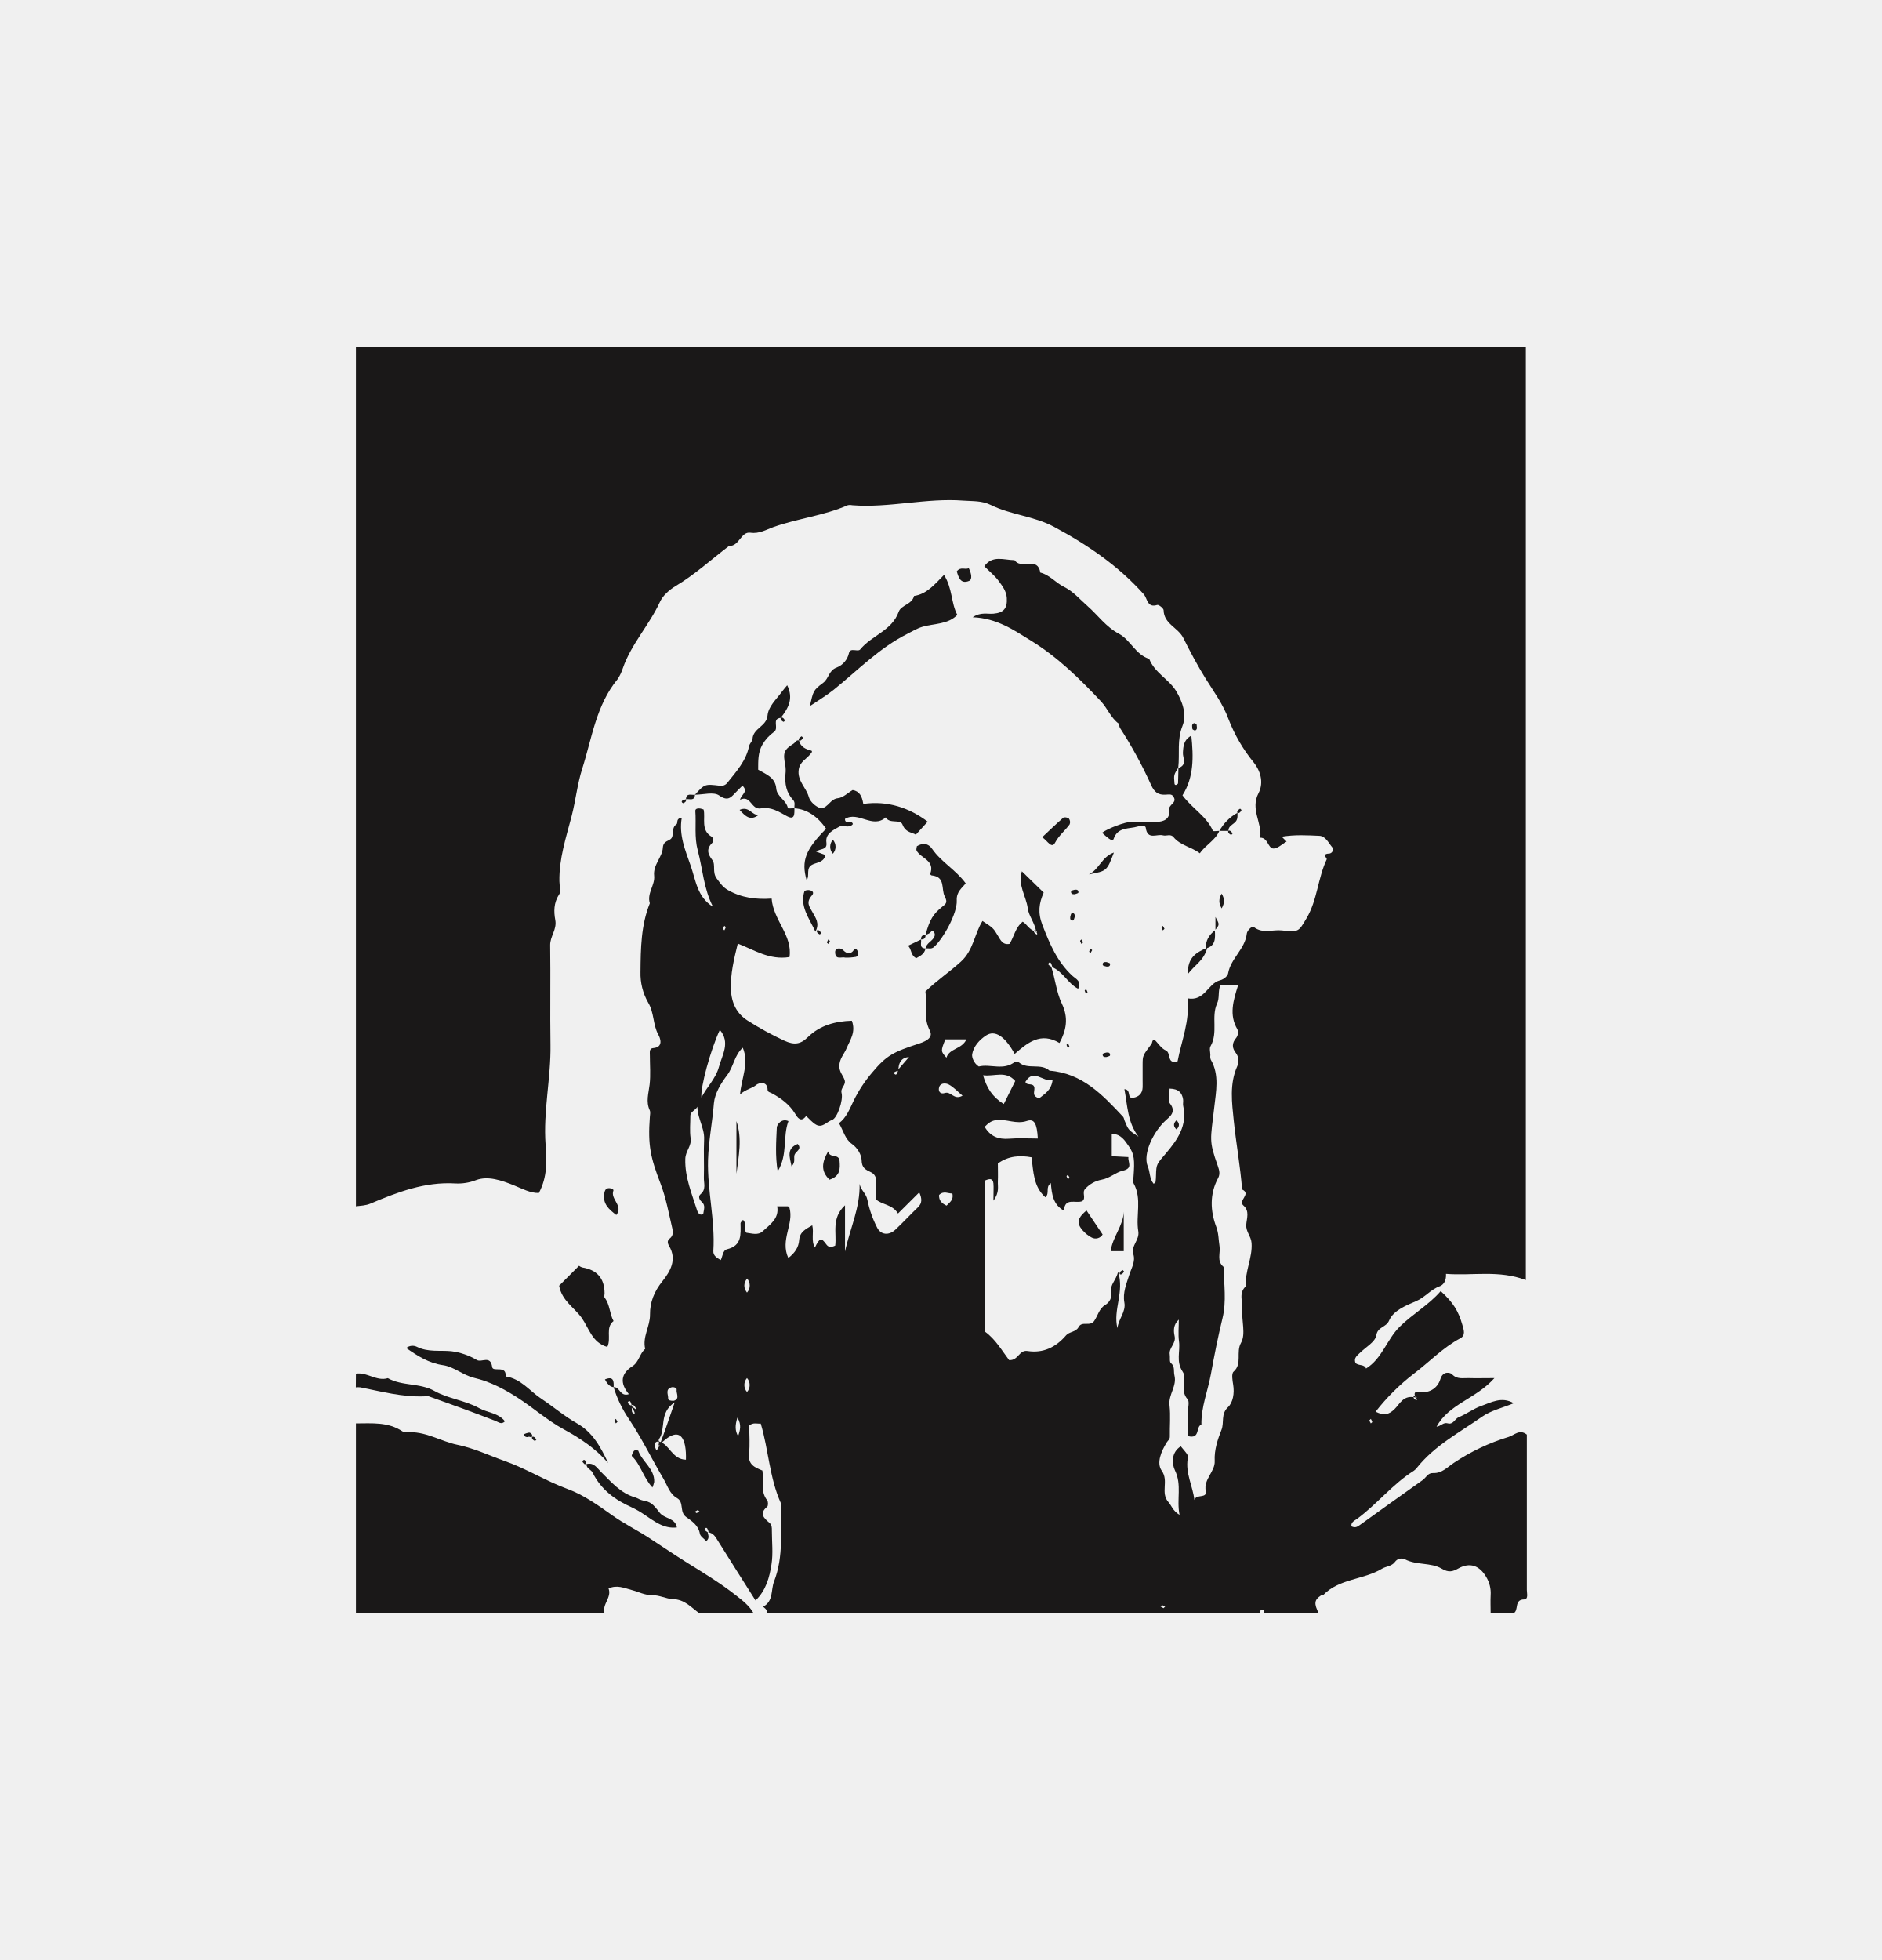
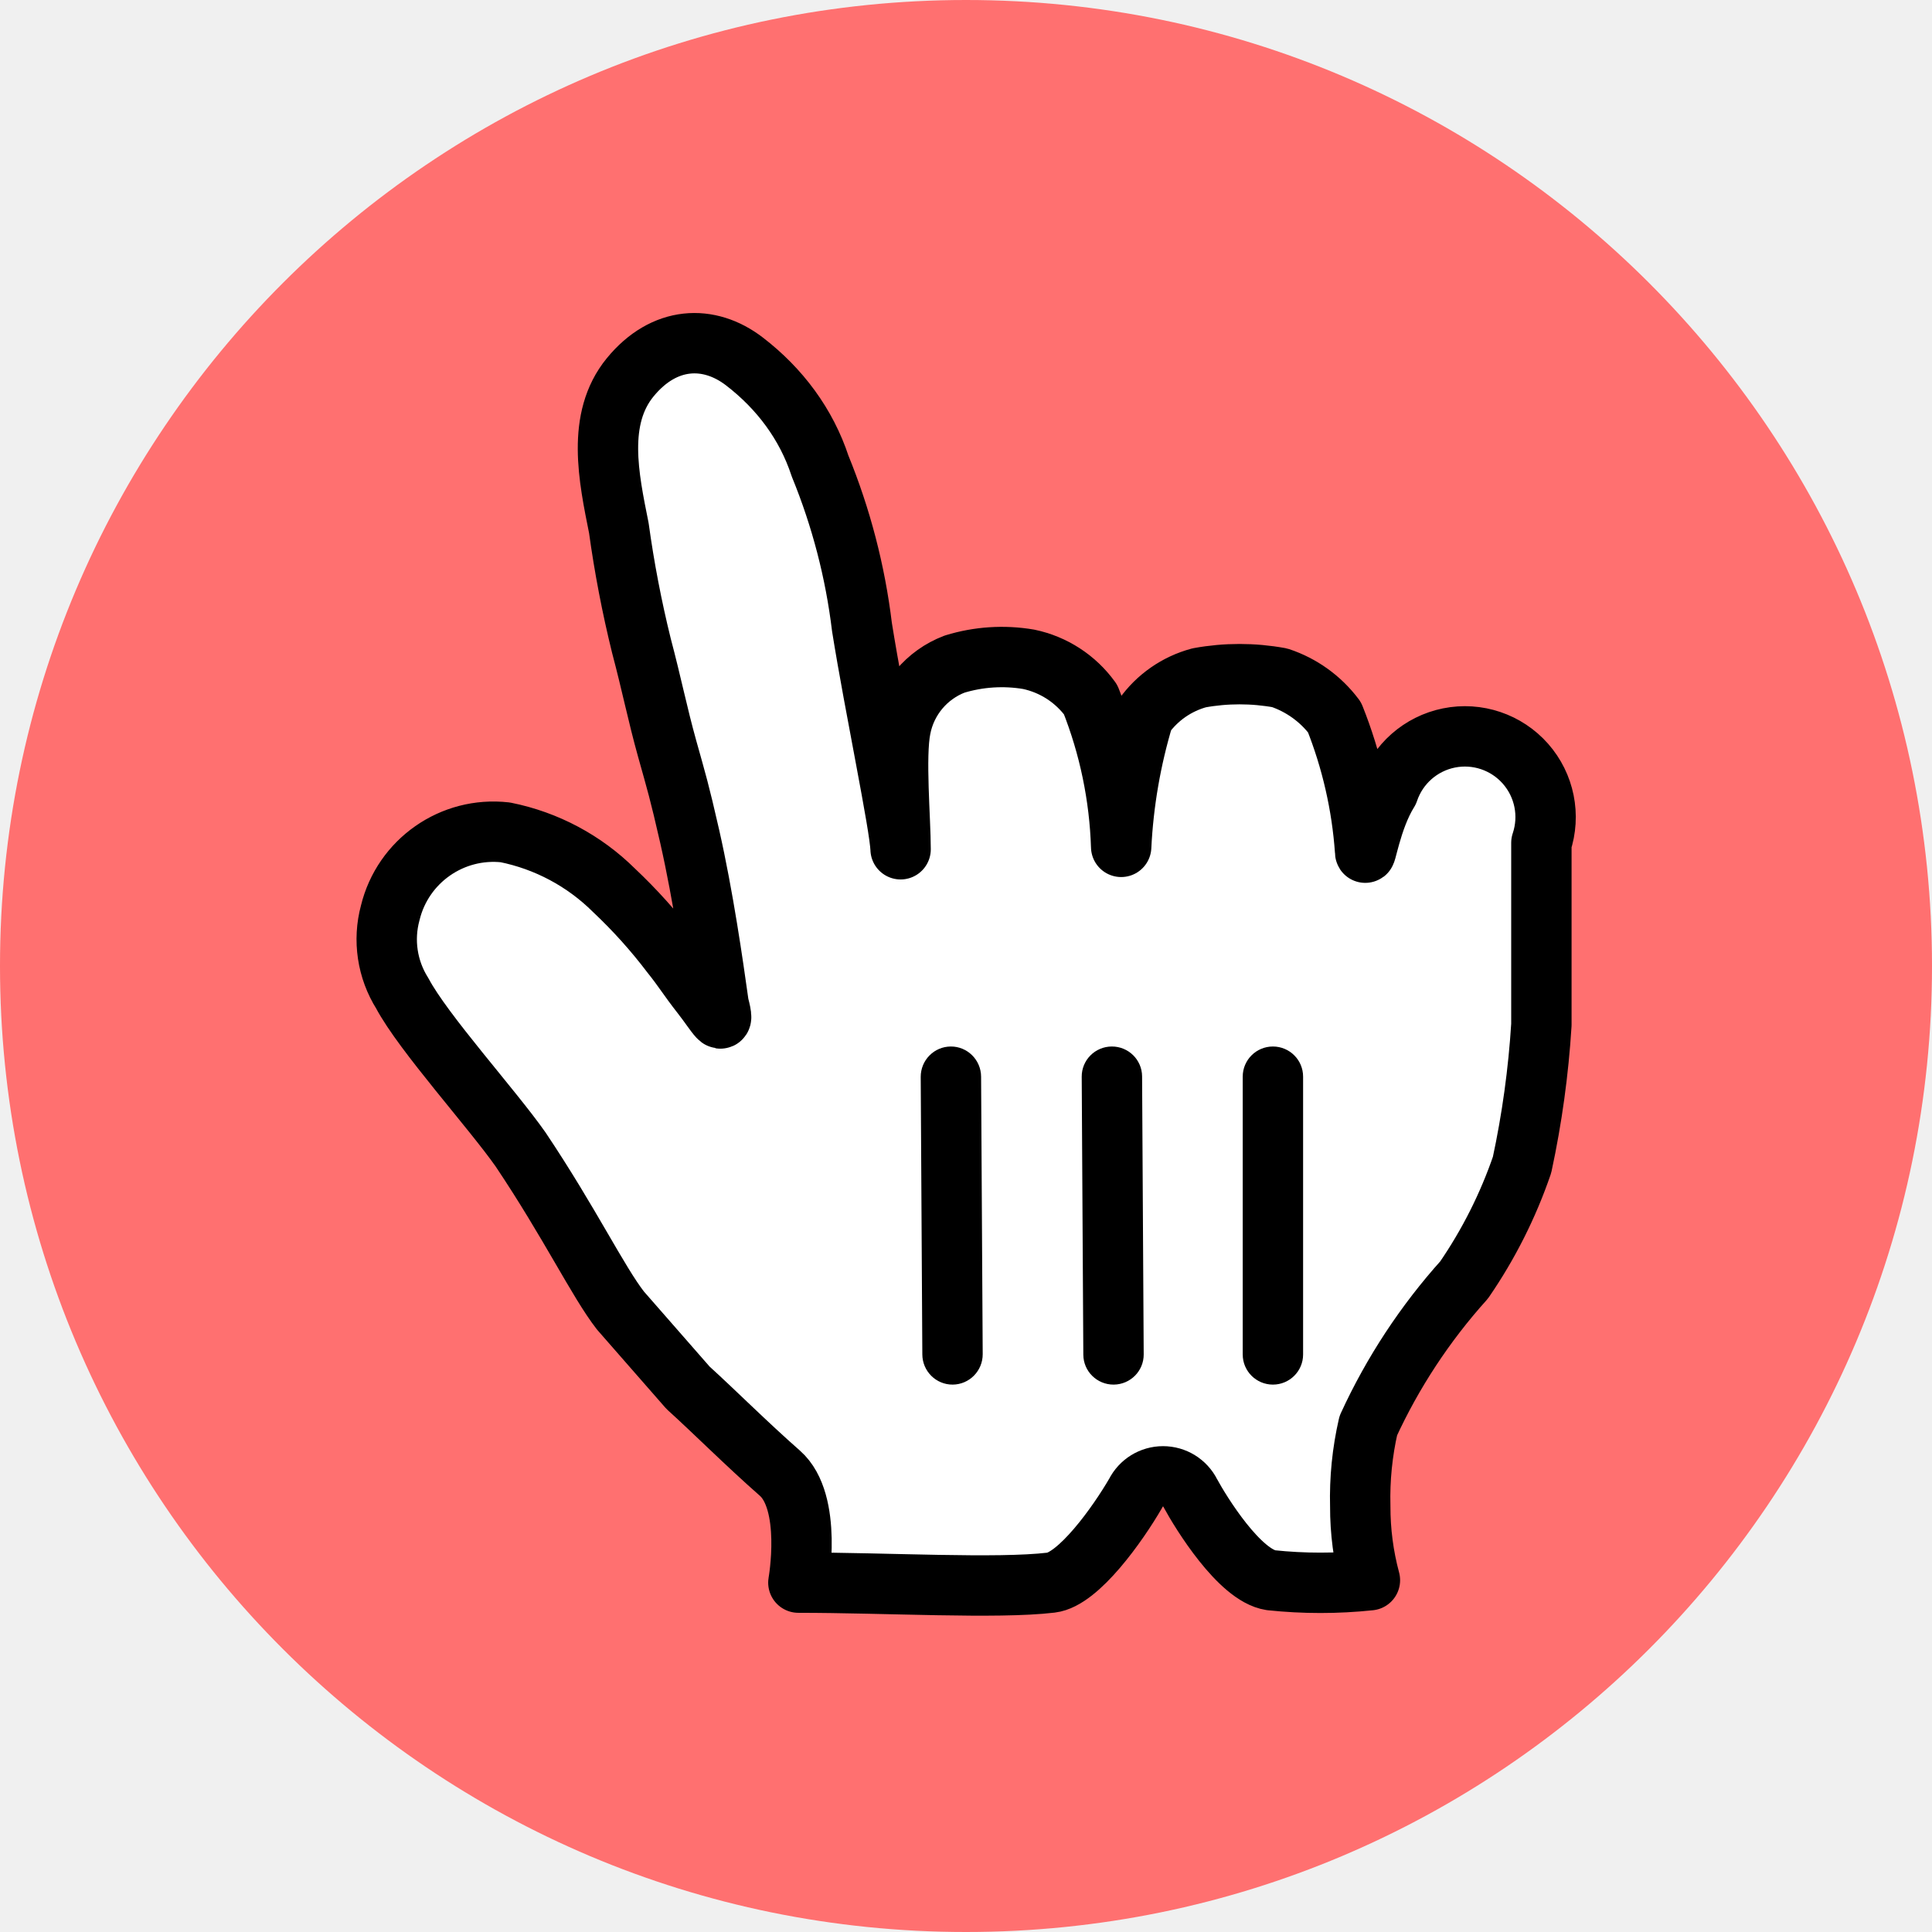
- <svg xmlns="http://www.w3.org/2000/svg" data-name="Layer 1" viewBox="0 0 1062 1106">
-   <g fill="#1a1818" class="nc-icon-wrapper">
-     <path d="M200.89 680.7v-484.93h660.29v526.55c-15.21-5.8-30.15-2.34-45.06-3.5 0.27 3.89-1.48 6.27-3.57 7-5.08 1.83-8.31 6.25-13.14 8.33-6 2.57-13 5.36-15.4 11-1.68 4-6.46 3.4-7.24 8.39-0.58 3.74-6.08 6.7-9.38 10-1.45 1.46-3.39 2.71-2.39 5.46 1.46 1.86 5 0.57 6 3.23 9.07-5.57 11.71-16.39 19-23.59s16.45-12.29 23.14-20.09c7.23 6.61 10 11.4 12.16 18.87 0.87 3 2 6.09-1.08 7.74-9.84 5.25-17.43 13.33-26.18 19.94a120.52 120.52 0 0 0-21.64 21.5c4.69 2.36 7.45 1.67 10.61-1.38s5-8.33 12.1-6.59c0.78 0.25 0.47-0.44-0.05-0.7-1.07-0.52-1.6 0-1.07 1.08a3.38 3.38 0 0 0 1.49 1.15c0.09 0.05 0.51-0.49-0.37-1.53-1.46-2.35-0.38-3.43 0.84-3.21 6.4 1.15 11.34-1.83 13-7.21 1.53-5 5.8-3.58 6.54-2.78 2.89 3.11 6.21 2.1 9.42 2.22 4.11 0.14 8.23 0 14.54 0-10.58 11.83-25.71 14.54-32.65 27.41 2.3-0.23 3.85-2.61 6.24-1.91 3.19 0.93 4.08-2.56 6.21-3.43 4.45-1.8 8.46-4.87 12.66-6.33 5.4-1.87 11.61-5.61 18.45-1.57-6.4 2.64-12.87 4.09-17.89 7.61-12.7 8.88-26.69 16.23-36.65 28.66a7.64 7.64 0 0 1-1.8 1.79c-12 7.53-20.76 18.84-32.07 27.17-1.27 0.93-3.64 1.86-3.18 4.25 2.06 1 3.26 0.31 4.74-0.77 11.74-8.51 23.59-16.88 35.4-25.31 2-1.39 2.87-4.15 6-4 4.88 0.21 7.93-3.28 11.65-5.76a116.59 116.59 0 0 1 30.89-14.63c3.29-1 6.13-4.6 10.29-1.31v87.68c0 1.91 1 5.28-1.55 5.33-5.9 0.11-2.72 6.35-6.06 7.86h-12.81c0-3.4-0.17-6.8 0-10.18a17.57 17.57 0 0 0-2.55-10.43c-3.73-6.31-9.1-8.36-15.54-4.79-3.49 1.93-5.57 2.51-9.57 0.16-6.1-3.57-14.11-1.81-20.7-5.26a4.5 4.5 0 0 0-5.65 1.48c-1.8 2.47-5.13 2.51-7.26 3.8-10.54 6.39-24.29 5.52-33.33 15-0.21 0.23-0.89-0.06-1.19 0.14-3.77 2.48-4 4.6-1.21 10.1h-30.58c-0.28-0.71-0.44-1.93-0.86-2-1.53-0.34-1.78 0.79-1.69 2h-278.11c0.41-2.06-2.52-3.69-2.31-3.8 5.85-3.12 4.25-9.43 6.09-14.16 5.58-14.3 3.64-29.38 3.87-44.22-6.46-14.3-6.93-30.12-11.37-44.93-2 0.23-4.17-0.84-6.49 1.1 0 5.06 0.46 10.56-0.12 16-0.66 6.1 3.32 7.68 7.55 9.4 0.92 5.6-1.37 11.64 2.69 16.78 0.62 0.79 0.63 3.14 0 3.65-4.65 3.79-1.87 6.41 1.2 9 1.52 1.27 1.46 2.83 1.45 4.51 0 6.36 0.77 12.85-0.22 19.06-1.14 7.2-3 14.56-9 20.32-7.32-11.58-14.4-22.65-21.33-33.82-1.33-2.14-2.41-4.27-5.72-4.75h0.57a9.88 9.88 0 0 0-0.74-2c-0.42-0.67-1.19-0.51-1.5 0.48-0.11 0.35 0.71 1 1.67 1.49 0.25 1.56 1.36 3.39-0.77 5.09-1.21-1.35-3.33-2.62-3.61-4.2-0.81-4.75-4.6-7.13-7.71-9.38-4-2.88-1-8.33-5.19-10.7s-5.35-7-7.58-10.79c-6.66-11.21-12.3-22.99-19.51-33.74a66.93 66.93 0 0 1-8.68-18c3.47-0.54 3.53 5.57 8.62 3.9-5.23-6.27-4.53-11.63 2-15.77 3.71-2.35 4-7.1 7.2-9.78-1.65-6.79 2.8-12.69 2.72-19.34-0.07-7 2.37-13.07 7-18.83 4.36-5.46 8.35-12.14 3.84-19.77-1-1.7-1.25-3.14 0.31-4.35 2.08-1.6 1.87-3.88 1.42-5.76-2-8.49-3.55-17.2-6.66-25.29-5.61-14.62-7.18-21.45-6-37.49 0.09-1.27 0.43-2.74-0.06-3.79-2.29-4.9-0.63-9.62-0.07-14.52 0.62-5.46 0.14-11 0.14-16.57 0-1.62-0.42-3.82 1.79-4 6.35-0.48 3.84-6.08 3-7.55-3.16-5.71-2.28-12.39-5.74-18.13a32.92 32.92 0 0 1-4.34-17.35c0.12-13.18 0.25-26.24 5.27-38.71-1.75-5.6 3-10.26 2.43-15.51-0.69-6.24 4.59-10.43 4.91-15.78 0.26-4.27 3.69-3.61 4.94-5.54 1.41-2.2-0.26-5.74 2.81-7.8 0.91-0.61-0.59-3.23 2.94-3.64-1.72 9.68 1.94 18.29 5 27 2.92 8.27 3.66 17.76 12.62 23.22-5.27-10.08-5.77-21.26-8.61-31.79-2-7.63-0.82-14.89-1.36-22.28-0.12-1.6 2.36-1.79 4.68-0.77 1.15 4.92-1.86 11.75 4.71 15.44 0.56 0.32 0.76 2.73 0.23 3.26-3.4 3.39-2.84 6.11 0 9.83 2 2.71-0.28 6.85 2.54 10.5 1.93 2.51 3.23 4.68 6.25 6.41 7.69 4.4 15.92 5.41 24.66 4.8 0.93 12.29 11.9 20.7 10.08 33-11.35 1.85-20-4.08-29.19-7.61-2.17 8.86-4.19 17.07-3.87 25.86 0.28 7.78 3.39 13.8 9.43 17.6a179.13 179.13 0 0 0 20.75 11.36c5.44 2.48 9.05 2.13 13.23-2 6.92-6.77 15.63-9 24.85-9.28 2.38 6.5-1 10.8-3 15.61-1.35 3.23-4 5.8-4.06 9.9-0.07 3.34 2 5.24 2.93 7.83 1.08 3.06-2.46 4.44-1.67 7.48 1.05 4.07-2.47 14.26-5.38 15.19s-5.45 4.66-9 2.67c-2.13-1.19-3.77-3.25-5.63-4.91-3 4.06-5 0.71-6.2-1.28-3.19-5.22-7.85-8.64-13-11.46-1.06-0.59-2.52-0.73-2.54-2-0.12-5.5-5.32-3.73-6.29-2.89-2.5 2.18-5.81 2.38-9.27 5.44 0.82-9.34 5.24-17.55 1.55-26.35-4.78 4.22-5.19 10.7-8.81 15.45-3.5 4.59-7 10.34-7.49 15.83-0.85 10.71-3 21.21-3.32 32.07-0.46 17.26 4.09 34.07 3 51.26-0.19 2.85 2.11 4 4.17 5.22 1.14-2.17 1.05-5.5 3.64-6.13 8.42-2.05 7.6-8.42 7.53-14.64 0-0.6 0.85-1.21 1.39-1.93 2.28 2 0.05 5 1.91 7.27 3 0.35 6.52 1.65 9.19-0.8 4.17-3.84 9.44-7.19 8.21-14.09 2.57 0 4.27-0.05 6 0 0.32 0 0.62 0.53 0.92 0.81 2.66 9.13-5.39 18.06-0.64 28.35 3.84-3 5.82-6.12 6.12-10.11 0.34-4.73 3.86-6.26 7.39-8.35 1.06 4.17-0.81 8.48 1.48 12.56 2.74-5.6 3.57-5.78 6.48-1.75 1.16 1.6 2.57 1.78 5 0.64 0.91-6.95-2.32-15.47 5.53-22.74v26.1c2.71-12.77 8.61-24.69 8.22-38.2 0.64 3.61 3.76 5.39 4.42 9.06a60.08 60.08 0 0 0 5.43 15.53c2.11 4.31 6.7 4.67 10.35 1.27 4.34-4.06 8.37-8.46 12.68-12.57 2.57-2.44 2.33-5 0.81-8.49-3.88 3.86-7.57 7.54-12 11.94-3.29-5.3-8.86-4.77-12.47-8 0-3.41-0.23-6.83 0.08-10.2a5 5 0 0 0-2.93-5.11c-3-1.48-5.14-2.34-5.22-6.81-0.06-2.82-2.21-6.86-5.4-9.08-3.91-2.73-4.81-7.32-7.36-11.76 4.21-3.16 6-8 8.27-12.71a75.82 75.82 0 0 1 10.55-16c8-9.54 11.8-11.49 26.37-16.23 5.35-1.74 7.81-4 6.05-7.35-3.79-7.25-1.49-14.72-2.48-22 6.3-6.19 13.59-11 20.06-16.9 7.05-6.39 7.56-15.61 12.15-22.93 6.11 4 6.12 4 8.76 8.43 1.47 2.48 2.79 5.25 6.51 4.47 2.56-4 3.21-9.15 7.41-12.48 2.4 1.24 3.4 4.56 7.66 5.7 0.77 0.25 0.46-0.45-0.06-0.7-1.07-0.52-1.59 0-1.07 1.08a3.44 3.44 0 0 0 1.49 1.15c0.1 0.05 0.51-0.49-0.36-1.53-0.88-5.33-4.22-8.84-4.78-13.23-0.89-6.89-5.8-13.22-3.33-20.91l12.32 12c-2.65 6-3.43 11.33-0.72 18.32 4.13 10.67 8.34 20.71 16.88 28.61 1.87 1.73 5.49 3.1 3.26 7.33-5.89-3-8.5-9.85-15.17-12.42h0.57a9.86 9.86 0 0 0-0.73-2c-0.42-0.67-1.2-0.51-1.5 0.48-0.11 0.35 0.7 1 1.66 1.49 2.27 6.95 2.92 14.4 5.94 20.73 4 8.31 2.52 15.24-1.28 22.33-10.65-6.38-18.09-0.08-25.29 6.18-5.49-10-11.13-13.68-16.12-10.43-3.75 2.44-7.11 6.13-7.87 10.6-0.29 1.68 0.95 5.18 3.75 6.92 6.53-1.62 14 2.54 20.4-2.67 0.41-0.34 1.76 0 2.29 0.4 5 4.25 12.29 0.16 17.22 4.64 18.4 1.37 30 13.66 41.5 26 0.5 0.53 0.56 1.46 0.86 2.18 2.19 5.33 2.19 5.33 7.86 9.06-6.18-8-6.2-17.46-7.95-26.82 4.11 0.27 1.11 5.51 5 4.86 3.2-0.54 5.15-2.44 5.28-5.85 0.05-1.28 0-2.55 0-3.83v-8.93c0-5.3 0.09-5.25 5-11.76 0.56-0.75 0.2-2.22 1.69-2.45 2.1 2.1 3.86 5 6.4 6.11 3.13 1.39 0.36 8 6.64 6.12 2.19-11.52 7-22.79 5.6-35.52 9.84 1.83 11.47-8.48 18.32-10.17 2.3-0.57 4.34-2.46 4.59-3.89 1.47-8.51 9.62-13.76 10.56-22.5 0.19-1.7 2.95-4.47 3.91-3.72 5.05 4 10.6 1.35 15.84 1.94 9.65 1.07 9.44 0.75 14-6.9 6.09-10.3 6.32-22.55 11.35-33.2 0.3-0.64-2.89-3 1.08-3.24a2.3 2.3 0 0 0 2.07-3.53c-2.1-2.48-3.81-6.35-7.25-6.51-6.78-0.29-13.7-0.75-21.29 0.5l2.74 2.74c-2.53 1.42-5.18 4.13-7.57 3.92-3-0.27-2.94-6.17-7.32-6.1 1.22-8.34-5.72-16-0.95-25.11 2.58-4.93 2-11.35-2.68-17.31a89.71 89.71 0 0 1-14.3-24.58c-3-8.27-8.24-15.34-12.87-22.77s-8.73-15.17-12.6-22.92c-2.95-5.91-10.94-7.88-11.11-15.63 0-1.07-2.73-3.23-3.58-3-5.72 1.83-5.53-3.61-7.61-6-14.3-16.02-31.56-27.83-50.56-38.02-11.47-6.18-24.4-6.75-35.72-12.36-5.12-2.54-10.3-2.09-15.57-2.49-21-1.61-41.71 4.24-62.71 2.61a5.7 5.7 0 0 0-2.54 0c-13.46 5.89-28.2 7.44-42.02 12.34-3.8 1.35-7.89 3.89-12.85 3.16-5.48-0.8-6.28 7.74-12.11 7.46-10 7.58-19.26 16.14-30.14 22.62-3.54 2.11-7.23 5.35-8.89 9-6 13-16.12 23.66-20.88 37.25a25 25 0 0 1-3 6.3c-12.18 14.76-14.45 33.27-19.96 50.5-2.78 8.7-3.7 18-6 26.86-3.15 12.09-7.13 24-6.89 36.69 0 2.55 1 5.76-0.18 7.52-3.09 4.63-3 9.68-2.14 14.34 1 5.44-3 9.24-2.88 14.29 0.26 18.71-0.12 37.42 0.17 56.13s-4.16 37.43-2.76 56.35c0.66 9 1.09 18.18-3.79 27.26-4.83 0.14-9.48-2.46-14.11-4.32-7-2.81-14.63-5.45-21.31-2.94a28.24 28.24 0 0 1-11.89 1.88c-17.07-1-32.48 4.92-47.65 11.34-2.94 1.24-5.51 1.18-8.29 1.56z m154.51 112.3h1.13a9.63 9.63 0 0 0-0.73-2c-0.42-0.67-1.19-0.51-1.5 0.48-0.11 0.35 0.7 1 5 4.1-0.45-0.76-0.8-2-1.6-2.54-1-0.7-1.39-0.1-1.18 1.12 0.24 1.38-0.47 3.12 1.56 3.6 0.16 0.07 0.65-1.17-2.68-4.76z m151.6-189.53l6.05-7c-4.08 0.31-6.24 2.83-6 8.81v-1.14a10.41 10.41 0 0 0-2 0.73c-0.68 0.43-0.51 1.2 0.48 1.51 0.4 0.09 1.04-0.72 1.47-2.91z m-126.2 187.87c-9.23 6-4.69 15.11-8.93 20.82a1.64 1.64 0 0 0 0 1.2c6 1.5 7.34 10.12 15.26 10.33 0.36-11.24-2.74-21-15.3-8-0.56-0.58 1.25-2.57-1.14-2.18a2.15 2.15 0 0 0-1.29 1.68 12.29 12.29 0 0 0 1 3.13c1.15-0.44 1.6-1.32 10.4-26.98z m250.25-73.79c3.67 11.71-3 21.53-0.37 31.93 0.5-5.13 4.89-9.16 3.91-14.5-1-5.57 1.18-10.5 2.73-15.49 1.2-3.87 3.63-7.52 2.36-11.7-1.49-4.93 3.61-8.05 2.77-13-1.51-8.89 2.2-18.32-2.63-27-0.54-1-0.15-2.51-0.06-3.78 0.7-9.38 0.47-12.77-2.64-17.17-2.23-3.15-4.37-7-9.64-7v12.6l9.39 0.48c-0.33 3.08 2.79 6.32-3.19 7.7-4 0.91-7.3 4.27-11.93 5.07a16.71 16.71 0 0 0-9.29 5.19c-2 2.18 0.77 5.16-1.66 6.94-3.7 1.42-9.92-2.3-10.29 5.33-6.08-3.23-6.9-9.21-7.41-15.54-3.32 2.43-0.43 5.64-3.1 8-6.77-6.09-6.7-14.26-7.81-22.55-6.21-1.17-12.94-0.94-19 3.49 0 3.39 0.14 6.8 0 10.19-0.14 2.86 1 6.05-2.51 10.77 0-4.79 0.21-7.29 0-9.73-0.34-3.18-2.4-2.61-4.75-1.63v85.29c5.9 4.22 9.59 10.75 13.62 16.06 5.18 0.32 5.61-5.87 10.35-5.15 8.91 1.36 16-2.08 21.82-8.87 1.76-2.07 5.5-1.76 7-4.58 1.91-3.72 6.46-0.11 8.84-3.5 2.08-3 2.72-6.87 6.15-9a6.93 6.93 0 0 0 3.43-7.47c-0.77-4.04 2.86-6.47 3.91-11.38z m57.67-161.55c-1.43 3.84-0.26 6.94-1.84 10.38-3.38 7.4 0.75 16.35-3.65 24-0.74 1.28-0.12 3.34-0.1 5a5.39 5.39 0 0 0 0.19 2.47c5.09 8.67 2.95 18.34 2 27.05-2.12 18.55-3.14 18.49 2 33 0.9 2.52 1.4 4.63 0.15 6.94-4.84 9-4.35 18.62-1 27.49 1.4 3.77 1.22 7.16 1.81 10.71 0.67 4-1.75 8.51 2.28 11.82 0.25 9.66 1.73 19.53-0.56 28.92-2.56 10.48-4.65 21.07-6.57 31.63-1.73 9.49-5.56 18.62-5.35 28.46-3.36 1.1-0.45 8.41-7.65 6.47v-13.34c0-2.55 1.07-6.09-0.2-7.48-4.52-4.93 0-11.46-2.72-15.47-3.91-5.81-1.32-11.44-2.08-17.06-0.55-4-0.11-8.23-0.11-12.35-3.2 2.89-3 6.35-2.38 9.27 1 4.23-3.37 6.6-2.73 10.46 0.26 1.62-0.27 4 0.63 4.76 2.44 2 1.42 4.61 2 6.92 1.55 6.06-3.44 10.84-2.77 16.84s0.07 11.9 0.19 17.85c0 1.56-1.11 2.12-1.73 3.14-3.06 5-6 11.59-2.82 16.07 4.13 5.8-1 12.45 3.86 17.79 1.59 1.73 2.29 4.75 6.16 7.07-1.76-8.86 1.43-16.77-2.58-25.08-1.79-3.69-2.23-10.15 3.29-13.6 3.84 4.68 4.26 4.75 3.9 7-1.31 8.27 2.87 15.46 3.78 23.27 1-3.55 7.25-0.6 6.4-5-1.33-6.78 5.38-11 5.06-17-0.33-6.34 1.78-12.39 3.84-17.62 1.61-4.09-0.48-8.86 3.64-12.7 2.85-2.66 3.73-7.93 2.95-12.68-0.41-2.46-1.06-6.26 0.22-7.39 5.13-4.53 1.13-10.88 4.23-16.33 2.74-4.81 0.24-12.45 0.69-18.8 0.31-4.39-2.25-9.36 2.1-13.12-0.79-8.32 3.73-15.9 3.14-24.34-0.27-3.88-3.32-6.38-3-10.43 0.26-3.48 2-7.68-1.58-10.71-3.32-2.83 4.67-6.5-0.76-9.07-1-13-3.37-25.85-4.71-38.75-1-10.06-2.56-20.77 2-30.88a7.21 7.21 0 0 0-0.69-7.22c-2.36-2.94-2.52-5.72 0.15-8.8a5.11 5.11 0 0 0 0.61-4.68c-4.85-8.16-2.34-16.31 0.35-24.84z m-295 66.08c1.24 4-4.11 4.45-4.08 7.54 0 4.23-0.47 8.52 0.14 12.66 0.65 4.41-2.88 7.21-3 11.63-0.31 10.47 3.7 19.6 6.65 29.1 0.23 0.76 1.23 3.22 3.45 2.13 0.33-2.51 1.5-5-0.87-7-1.45-1.25-2-3.11-0.62-4.26 3.31-2.74 1.77-6.24 1.87-9.39 0.22-7.18-0.2-14.38 0.14-21.54s-4.79-13.12-3.63-20.89z m257.36 46c0.56-0.55 1.07-0.82 1.12-1.16a32.71 32.71 0 0 0 0.25-3.71c0.15-6.49 0.41-6.27 5.8-12.63 6.39-7.55 12-15.6 9.55-26.49-0.27-1.21 0.14-2.56-0.07-3.79-0.61-3.57-2.46-5.9-7.62-6 0 2.92-1.15 6.67 0.22 8.4 3.71 4.67 0 7.4-2.28 9.42-6.84 6.13-13.24 18.82-10.25 26.09 1.35 3.07 0.89 6.99 3.33 9.79z m-95.34-32.24c3.22 5.5 7.85 7.21 13.85 6.72 5.35-0.45 10.77-0.1 16.16-0.1-0.49-8.54-2-11.34-6.2-9.91-6 2-11.31-1.15-17-0.51-2.89 0.28-4.55 1.54-6.76 3.75z m-149.5-54.63c-5.29 11.4-11 32.42-10.36 38.13 3-5.92 8.1-10.69 9.87-17.27 1.91-6.93 6.54-13.82 0.54-20.91z m160.28 41.79c2.48-5 4.48-9 6.48-13-5.36-6.07-11.58-2.42-18.16-3.24 2.09 7.24 5.16 12.11 11.68 16.24z m12.22-12.49c0.76 2.28 3.89 0.47 4.87 2.6s-2 5.29 2.93 6.63c2.88-2.37 6.79-4.38 7.54-10.27-5.57 1.3-10.65-6.83-15.34 1.01z m-45.2-24c-2.63 6.65-2.63 6.65 0.63 10.33 1.67-5.37 8.73-4.69 11.27-10.33z m9.72 31.77c-2.79-2.34-5-4.81-7.8-6.31-1.37-0.74-4.42-1.12-5.31 1.27s0.44 4.42 3.07 3.55c3.62-1.21 5.12 4.31 10.04 1.48z m-5.76 55.17c-2.34 0.19-4.85-1.76-7.49 0.87-0.2 3.12 1.65 4.81 4.23 6 1.55-1.8 4.12-2.98 3.26-6.88z m-157.24 117c3.71-1.1 1.26-4.2 1.63-6.33 0.16-1-1.79-1.64-3-1.25-3.57 1.11-1.65 4.15-1.79 6.3-0.1 1.01 1.71 1.43 3.16 1.24z m36.34 20c1-3.19 2.15-6.43-0.42-10.49-1.34 4.26-1.39 7.37 0.42 10.44z m5-24.94a5.93 5.93 0 0 0 0-7.9 5.91 5.91 0 0 0 0 7.85z m0-64c-2 2.66-2 5.22 0 7.89a5.92 5.92 0 0 0 0-7.98z m182.06-56.94c-0.29-0.54-0.6-1.09-0.91-1.65-0.28 0.28-0.84 0.63-0.79 0.84a7.76 7.76 0 0 0 0.79 1.71z m169.14 136.99l0.9 1.64c0.29-0.28 0.85-0.62 0.8-0.83a7.44 7.44 0 0 0-0.8-1.72z m-378.9 50.5l-1.65 0.91c0.29 0.29 0.63 0.85 0.84 0.8a7.63 7.63 0 0 0 1.72-0.8z m14-328l0.91 0.91a8.54 8.54 0 0 0 0.8-1.71c0-0.21-0.52-0.56-0.8-0.84-0.28 0.58-0.58 1.15-0.88 1.68z m248.8 383.42l0.91-0.91a8.54 8.54 0 0 0-1.71-0.8c-0.21 0-0.56 0.52-0.84 0.8z" fill="#1a1818" />
-     <path d="M200.89 803.2c9 0 18.09-0.94 26.16 4.43a3.73 3.73 0 0 0 2.25 0.64c10.49-1 19.22 5 28.83 7s17.89 6 26.8 9.18c12.27 4.32 23.23 11.31 35.46 15.79 9.14 3.34 17.44 9.37 25.5 15.07 6.54 4.62 13.67 8.11 20.34 12.44 7.35 4.78 14.6 9.72 22 14.34 9.18 5.69 18.39 11.28 26.95 18 3.92 3.06 7.73 5.95 10.19 10.33h-30.56c-4.69-3.28-8.21-7.88-15.14-8.09-3.59-0.1-7.5-2.28-11.67-2.2-4 0.07-7.78-1.94-11.54-2.93-4.37-1.15-8.13-3-13-0.88 2 5.13-3.83 8.91-2.25 14.1h-140.32z" fill="#1a1818" />
-     <path d="M200.89 775.13c6.28-1 11.64 4.48 18 2.55 8.16 4.58 18.05 2.57 26.32 7.22 7.87 4.43 17.19 5.24 25.28 9.72 4.67 2.59 10.77 2.61 14.5 7.41-2 2-3.39 0.54-5.41-0.25-12.42-4.88-25-9.32-37.57-13.85a6.9 6.9 0 0 0-2.53 0c-12.34 0.48-24.16-2.7-36.1-5.08a12.66 12.66 0 0 0-2.54 0z" fill="#1a1818" />
-     <path d="M665.11 433.38c5.09-1.75 2.4-5.78 2.53-8.53 0.2-3.88 0.42-7.3 4.75-9.76 1.25 12 1.5 23.47-5 33.7 5.47 7.44 13.57 11.75 17.16 20 0.2 0.46 2.38 0.06 3.64 0.06-2.18 5.31-7.6 7.73-11 12.66-4.72-3.64-10.94-4.35-14.87-9.15-1.64-2-4-0.44-6-1-3.38-0.92-8.7 2.86-9.65-4.26-0.22-1.69-3.2-1.13-4.57-0.71-4.88 1.49-11.24 0.11-13.58 7-0.48 1.4-1.9 0.82-6.52-3.48 3.34-2.49 13-6.14 16.57-6.17 4.68-0.05 9.36-0.1 14 0 4.42 0.11 7.94-1.89 7.21-6.22-0.64-3.73 5-4.32 2.47-8-0.89-1.64-2.7-1.2-4.3-1.1-4.24 0.24-6.4-1.29-8.31-5.56a243.26 243.26 0 0 0-17.63-32.27c-0.4-0.63-0.12-1.89-0.6-2.25-4.49-3.26-6.32-8.62-9.94-12.48-11.95-12.74-24.44-25-39.39-34.21-9.72-6-19.28-12.79-33.11-13.35 4.72-3.1 8.38-1.67 11.71-2 5.8-0.5 7.91-3 7.56-8.81-0.22-3.88-2.48-6.77-4.54-9.58-2.22-3.06-5.3-5.49-8.16-8.36 4.57-6.44 11.05-3.53 16.91-3.46 0.3 0 0.6 0.56 0.9 0.86 3.83 3.79 12.31-2.84 13.81 6.16 5.26 1.31 8.66 5.74 13.27 8 5.37 2.65 9 7.09 13.36 10.88 5.9 5.18 10.36 11.73 17.72 15.63 6.46 3.42 9.38 11.81 17.11 14.18 3 7.78 11 11.43 15.09 18 3.56 5.79 6.3 13.36 3.67 19.85-3.18 7.88-1.46 15.58-2.38 23.57-2.48 4-2.57 4-2.12 8.88 0.09 1.06 1.08 1.16 2 0 0.12-2.58 0.12-5.77 0.23-8.72z" fill="#1a1818" />
-     <path d="M450.94 417.82c0.89 3.7 3.81 4.93 7.05 5.77 0.61 0.6 0.12 1-0.54 1.84-2.21 2.88-5.95 4.34-6.64 8.73-1 6.38 4.22 10.21 5.69 15.59 0.68 2.49 3.7 5.51 7 6.43 4.09-0.66 5.12-5.34 9.48-5.77 2.86-0.28 5.48-3 8.27-4.6 3.86 0.66 5.27 3.4 6 7.83 13.76-2 26.06 2.24 36.33 10l-6.7 7.38c-1.64-1.31-5.7-1-7.49-5.7-1.27-3.36-7.28-0.17-9.47-4.08-7.43 6.6-15.49-3.67-23 0.85-0.12 3.48 3.87 0.28 4.44 2.93-2.11 2.71-5.47 0.23-7.66 1.45-3.49 1.95-8 3.95-7.27 9 0.61 4.44-3.65 3.18-5.77 5.11l5.17 1.89c-0.68 3.95-4.45 4.11-7.07 5.28-4.34 1.95-1.46 6.28-3.51 8.91-3.09-10.88-0.67-17.22 11-29-4.74-7-10.94-11.06-17.8-11.54-0.33-1.56 0.61-3.2-0.83-4.72-3.85-4.11-4.77-9.16-4.3-14.61a17.8 17.8 0 0 0-0.11-5c-1.42-7-0.81-8.73 4.73-12.2 0.94-0.59 1.4-2.18 3-1.77z" fill="#1a1818" />
-     <path d="M457.07 398.45c2-8.38 1.68-8.81 7.55-13.17 3.23-2.39 3.06-7 7.63-8.61a11.32 11.32 0 0 0 6.91-8.2c0.72-3.27 5-0.4 6.35-2 6.41-7.92 17.89-10.5 21.73-21.27 1.37-3.85 7.58-4.1 8.65-8.91 7.21-1 11.71-6.65 16.91-11.87 4.88 7.81 3.92 15.88 7.5 22.56-5.36 5.51-13.07 4.75-19.64 6.7-3.3 1-5.71 2.57-8.57 4-15.88 8-28.06 20.67-41.62 31.6-4.02 3.22-8.47 5.85-13.4 9.17z" fill="#1a1818" />
-     <path d="M448.39 456.1c-0.07 2.83 0.44 7-4.24 4.45s-9.11-5.45-14.68-4.4-5.64-7.84-11.82-4.87c1-3.32 4.84-4.53 1.39-7.94-1.31 1.32-2.68 2.61-4 4-2.66 2.84-4.4 4.88-9.14 1.53-3.11-2.2-9-0.42-13.68-0.42 5.54-6.08 5.55-6.1 14.07-5.08a4.41 4.41 0 0 0 4.34-1.82c5-6.26 10.45-12.23 12.1-20.37 0.37-1.79 2-3 2-4.19 0.3-6.08 7.87-7.06 8.45-13.13 0.5-5.3 4.84-9 7.86-13.19 1-1.33 2.06-2.56 3.25-4 3.79 7.66 0.47 13.12-3.63 18.41-5.35 0.53-0.8 5.7-3.76 7.89a23.31 23.31 0 0 0-6.6 7.2c-2.61 4.6-2.35 9.32-2.39 14.15 4.39 2.59 9.68 4.31 10.21 10.65 0.39 4.7 5.79 6.55 6.58 11.13 0.1 0.18 2.43 0 3.69 0z" fill="#1a1818" />
-     <path d="M343.24 825.54c-7.1-8.19-15.72-13.92-25.21-19.08-9.13-5-17.08-12.06-25.86-17.74-7.62-4.93-15.59-9.11-24.69-11.25-6-1.42-11.35-6.26-17.34-7.11-8.21-1.18-14.44-5.21-20.85-9.69a5.57 5.57 0 0 1 6-0.69c6.29 3.16 12.93 1.87 19.42 2.49a37.65 37.65 0 0 1 14.5 5c2.69 1.48 7.68-2.94 8.58 3.94 0.39 3.05 8.25-1.35 7.56 5.29 8.65 1.22 13.65 8.3 20.26 12.65s12.87 9.79 19.85 13.71c9.07 5.1 13.54 13.47 17.78 22.48z" fill="#1a1818" />
-     <path d="M315.57 725.5l11.23-11.24a6 6 0 0 0 1.74 0.93c8.33 1.32 12.66 6.08 12.68 14.61 0 0.84-0.35 2 0.06 2.49 3 3.88 2.72 9 5 13.15-4.74 3.75-1.13 9.49-3.5 14.61-8.5-2.32-10.28-10.36-14.38-16.26s-11.26-9.65-12.83-18.29z" fill="#1a1818" />
-     <path d="M522.38 527.56c2.3-8.68 4.29-11.82 9.65-16.1 1.68-1.35 3-2.16 1.2-5.55-2.19-4.21 0.63-11.14-7.39-11.93-0.32 0-0.91-0.68-0.85-0.84 2.95-7.65-5.25-8.7-7.66-13.14-0.33-0.61 0.08-1.61 0.15-2.5 3.34-2 6.39-1.76 8.65 1.54 5.08 7.4 13.24 11.68 18.91 19.41-2 2.59-5.31 4.73-5.05 9.63 0.39 7.22-7.61 21.59-12.86 26.3-1.57 1.41-3.19 0.5-4.75 0.84 0.46-3.19 4-4.1 5-6.78a2.45 2.45 0 0 0-1.13-3.21c-0.31-0.13-1.1 1-1.76 1.42a14.59 14.59 0 0 1-2.11 0.91z" fill="#1a1818" />
-     <path d="M331 826.17c4.15-1.13 5.94 2.19 8.24 4.44 5.77 5.66 11 12 19.28 14.37 1.38 0.4 2.64 1.4 4.34 1.72 4.33 0.8 5.51 1.75 9.45 6.88 2.7 3.52 8.81 2.88 9.72 8.33-7.41 0.9-12.89-3.59-18.38-7.25a50.18 50.18 0 0 0-7.17-4.12c-9.44-4.21-17.27-10-22-19.52-0.82-1.79-3.56-2.29-3.48-4.85z" fill="#1a1818" />
-     <path d="M445 632.64c-3.34 8.82-0.24 18.84-6.07 28.34-1.46-8.84-0.84-16.87-0.5-24.78 0.11-1.75 2.81-5.29 6.57-3.56z" fill="#1a1818" />
-     <path d="M468.17 665.69c-5.06-4.88-4.32-9.84-0.74-16 0.72 4.18 6.1 1 6.43 5.46 0.32 4.23 0.49 8.53-5.69 10.54z" fill="#1a1818" />
-     <path d="M588.19 472.44c4-3.78 7.86-7.49 11.9-11 0.58-0.49 2.58-0.15 3.22 0.5a3.36 3.36 0 0 1 0.39 3.23c-2.56 3.54-6 6.15-8.22 10.33-1.97 3.74-4.4-1.27-7.29-3.06z" fill="#1a1818" />
-     <path d="M368.23 839.36c-5.28-5.73-6.57-12.92-11.6-17.69-0.32-0.3 0.55-2.24 1.26-3.08a2.85 2.85 0 0 1 2.34 0c2.22 6.31 9.27 10.14 9 17.65a15.88 15.88 0 0 1-1 3.12z" fill="#1a1818" />
-     <path d="M460.22 525.73c-3.59-7.8-9-14.31-6.13-23.05 2.86-1.24 6.21 0.31 4.19 2.56-3.64 4.07-1.38 6.39 0.3 9.51s4.22 6.25 1.64 10.98z" fill="#1a1818" />
-     <path d="M347.85 685.62c-4.2-3.22-8-6.41-6.71-12.66 0.3-1.44 0.78-2.2 2.07-2.45s3.25 0.56 3 1.27c-1.92 4.96 5.79 8.48 1.64 13.84z" fill="#1a1818" />
-     <path d="M415.64 662.36v-29.73c3.36 9.85 1.27 19.84 0 29.73z" fill="#1a1818" />
-     <path d="M614.55 493.37c5.74-2.61 7.28-9.94 14.13-12.29-3.96 10.43-3.96 10.43-14.13 12.29z" fill="#1a1818" />
-     <path d="M522.38 535.22c-0.64 3.27-3.21 4.28-5.26 5.47-3.43-1.76-2.48-5.32-4.69-7l7.4-3.55c0.38 1.91-1.27 4.86 2.55 5.08z" fill="#1a1818" />
-     <path d="M681.39 534.74c-1.86 7.27-6.73 9.39-10.95 14.87-0.23-9.52 4.75-12.12 10.95-14.87z" fill="#1a1818" />
-     <path d="M540 322.41c2.28-2.9 4.83-0.64 6.74-1.84 1.56 3 2.13 6.46 0.22 7.23-4.81 1.97-5.96-1.98-6.96-5.39z" fill="#1a1818" />
-     <path d="M477.18 540.39c-2.2-0.66-5.46 1.48-5.82-2.65-0.22-2.43 1.54-2.76 3.18-2.42 1 0.21 1.82 1.52 2.86 2.06a3.09 3.09 0 0 0 4.24-1c1.07-1.43 2-0.83 2.39 0.37s0.46 2.85-1 3.2a31.37 31.37 0 0 1-5.85 0.44z" fill="#1a1818" />
-     <path d="M693.33 468.86h-5.1a25.88 25.88 0 0 1 10.2-10.21c0 2 0.31 3.9-1.58 5.56-1.41 1.24-3.63 2.16-3.52 4.65z" fill="#1a1818" />
-     <path d="M450.22 645.52c2.63 3-1.05 4.09-1.77 6.1-0.65 1.83 0.78 4.09-1.71 6.53-1.01-5.32-3.06-9.98 3.48-12.63z" fill="#1a1818" />
-     <path d="M685.68 525c0.2 4.36 0.54 8.78-5.11 10.21-0.2-4.35 1.77-7.61 5.11-10.21z" fill="#1a1818" />
-     <path d="M417.42 457c5.46-2.41 6.91 3.27 10.77 2.82-4.72 3.69-7.59 0.68-10.77-2.82z" fill="#1a1818" />
-     <path d="M689.5 512.59c-1.72-3-1.72-5.3 0-8.33 1.63 2.8 1.85 5.07 0 8.33z" fill="#1a1818" />
-     <path d="M346.33 782.79c-2.47-0.38-3.69-2.19-4.92-4.39 4.93-2.06 5.07 0.99 4.92 4.39z" fill="#1a1818" />
-     <path d="M470.07 473.85a5.89 5.89 0 0 1 0 7.89 5.92 5.92 0 0 1 0-7.89z" fill="#1a1818" />
-     <path d="M686 524.62v-7.18c2.36 4.23 2.36 4.23 0 7.18z" fill="#1a1818" />
-     <path d="M624.49 596.47c-1.25 0.11-2.36-0.17-2.1-1.66 0.07-0.4 1.28-0.73 2-0.86 1.22-0.21 2.35 0.14 2.09 1.63-0.06 0.42-1.29 0.61-1.99 0.89z" fill="#1a1818" />
-     <path d="M606.63 504.59c-1.25 0.11-2.36-0.17-2.1-1.66 0.07-0.4 1.28-0.73 2-0.86 1.22-0.21 2.35 0.14 2.09 1.63-0.06 0.4-1.29 0.6-1.99 0.89z" fill="#1a1818" />
-     <path d="M624.49 542.88c0.7 0.28 1.93 0.48 2 0.88 0.26 1.5-0.87 1.85-2.09 1.64-0.73-0.13-1.94-0.46-2-0.86-0.27-1.49 0.84-1.77 2.09-1.66z" fill="#1a1818" />
-     <path d="M387.15 451c0.22-3.82 3.17-2.17 5.1-2.56-0.25 3.82-3.17 2.17-5.1 2.56z" fill="#1a1818" />
-     <path d="M298.15 810.83a2.1 2.1 0 0 1-2.64-1.46 12.57 12.57 0 0 1 3.13-1 2.18 2.18 0 0 1 1.69 1.29c0.38 2.42-1.61 0.61-2.18 1.17z" fill="#1a1818" />
-     <path d="M674.41 412.28c-0.4-0.25-1.38-0.56-1.41-0.94-0.08-1.13-0.64-2.6 0.82-3.26 0.35-0.15 1.57 0.58 1.56 0.89-0.01 1.13 0.79 2.56-0.97 3.31z" fill="#1a1818" />
-     <path d="M606.55 517.48c-0.26 0.62-0.46 1.86-0.86 1.93-1.49 0.25-1.84-0.88-1.63-2.1 0.13-0.72 0.46-1.94 0.86-2 1.48-0.26 1.79 0.83 1.63 2.17z" fill="#1a1818" />
-     <path d="M699.92 456.31c0.29 0.29 0.84 0.71 0.78 0.81a3.37 3.37 0 0 1-1.15 1.49c-1.07 0.52-1.59 0-1.07-1.08 0.25-0.53 0.95-0.82 1.44-1.22z" fill="#1a1818" />
-     <path d="M695.67 470.35c-0.29 0.29-0.71 0.83-0.8 0.78a3.47 3.47 0 0 1-1.5-1.15c-0.52-1.07 0-1.6 1.08-1.08 0.55 0.26 0.82 0.95 1.22 1.45z" fill="#1a1818" />
-     <path d="M602.75 588.82a7.37 7.37 0 0 1 0.8 1.71c0.05 0.21-0.51 0.55-0.8 0.84a7.83 7.83 0 0 1-0.79-1.72c-0.05-0.21 0.51-0.55 0.79-0.83z" fill="#1a1818" />
-     <path d="M613 558.19a8.54 8.54 0 0 1 0.8 1.71c0 0.21-0.52 0.56-0.8 0.84a8 8 0 0 1-0.8-1.71c-0.09-0.21 0.48-0.56 0.8-0.84z" fill="#1a1818" />
-     <path d="M387.15 452.13c-0.5 0.4-1.14 1.21-1.49 1.1-1-0.31-1.15-1.08-0.48-1.5a9.48 9.48 0 0 1 2-0.73z" fill="#1a1818" />
-     <path d="M348.51 802.3l-0.91 0.9a8.29 8.29 0 0 1-0.8-1.71c0-0.21 0.52-0.55 0.8-0.84z" fill="#1a1818" />
-     <path d="M616.42 536.13c-0.3 0.53-0.6 1.09-0.91 1.64-0.28-0.28-0.84-0.63-0.8-0.84a8.54 8.54 0 0 1 0.8-1.71z" fill="#1a1818" />
-     <path d="M611.32 531.76c-0.35 0.34-0.63 0.62-0.91 0.91a7.63 7.63 0 0 1-0.8-1.72c-0.05-0.21 0.51-0.55 0.8-0.84 0.3 0.56 0.59 1.11 0.91 1.65z" fill="#1a1818" />
-     <path d="M468.43 531c-0.29 0.54-0.6 1.09-0.91 1.65-0.28-0.29-0.84-0.63-0.79-0.84a8 8 0 0 1 0.79-1.72z" fill="#1a1818" />
-     <path d="M519.83 530.11q-0.11-2.64 2.55-2.55c0.07 1.77-0.79 2.62-2.55 2.55z" fill="#1a1818" />
-     <path d="M452.42 415.47c0.3 0.3 0.84 0.71 0.79 0.81a3.38 3.38 0 0 1-1.16 1.49c-1.06 0.53-1.59 0-1.07-1.07 0.25-0.52 0.95-0.83 1.44-1.23z" fill="#1a1818" />
-     <path d="M302.74 812.35c-0.29 0.29-0.71 0.83-0.8 0.78a3.47 3.47 0 0 1-1.5-1.15c-0.52-1.07 0-1.6 1.08-1.08 0.48 0.26 0.82 0.95 1.22 1.45z" fill="#1a1818" />
-     <path d="M463.49 526.49c-0.3 0.3-0.71 0.84-0.81 0.79a3.44 3.44 0 0 1-1.49-1.15c-0.53-1.07 0-1.6 1.07-1.08 0.52 0.25 0.83 0.95 1.23 1.44z" fill="#1a1818" />
-     <path d="M329.88 826.17c-0.39-0.5-1.21-1.13-1.1-1.48 0.31-1 1.08-1.16 1.5-0.48a9.79 9.79 0 0 1 0.74 2z" fill="#1a1818" />
-     <path d="M657.24 524.1c-0.34 0.34-0.62 0.63-0.91 0.91a8 8 0 0 1-0.79-1.71c-0.05-0.21 0.51-0.56 0.79-0.84z" fill="#1a1818" />
-     <path d="M443.08 406.54c-0.3 0.29-0.72 0.84-0.81 0.79a3.33 3.33 0 0 1-1.49-1.16c-0.53-1.07 0-1.59 1.07-1.07 0.52 0.25 0.83 0.95 1.23 1.44z" fill="#1a1818" />
-     <path d="M613.22 683.05l9.1 13.56a4.64 4.64 0 0 1-6.06 1.77 17.45 17.45 0 0 1-6.42-5.67c-2.66-4.05 0.16-6.92 3.38-9.66z" fill="#1a1818" />
-     <path d="M634.24 683.78v22.22h-7.36c0.98-8 7.12-14.35 7.36-22.22z" fill="#1a1818" />
-     <path d="M633.58 716.64c0.29 0.29 0.84 0.71 0.79 0.8a3.41 3.41 0 0 1-1.16 1.5c-1.07 0.52-1.59 0-1.07-1.08 0.25-0.52 0.95-0.86 1.44-1.22z" fill="#1a1818" />
-     <path d="M664 637.33c-1.85-1.72-1.85-3.42 0-5.15 1.84 1.73 1.84 3.43 0 5.15z" fill="#1a1818" />
+ <svg xmlns="http://www.w3.org/2000/svg" width="512" height="512" viewBox="0 0 512 512" fill="none">
+   <g clip-path="url(#clip0_120:713)">
+     <rect width="512" height="512" rx="256" fill="#FF7070" />
+     <path d="M164.429 347.306C158.456 339.626 150.989 324.052 137.976 304.639C130.509 293.972 112.162 273.706 106.616 263.252C102.617 256.9 101.457 249.165 103.416 241.919C106.764 228.142 119.833 219.003 133.922 220.586C144.82 222.775 154.834 228.116 162.722 235.946C168.23 241.133 173.297 246.771 177.869 252.799C181.282 257.066 182.136 258.772 185.976 263.679C189.816 268.586 192.376 273.492 190.456 266.239C188.962 255.572 186.402 237.652 182.776 221.652C180.002 209.492 179.362 207.572 176.802 198.399C174.242 189.226 172.749 181.546 169.976 171.092C167.441 160.822 165.447 150.425 164.002 139.946C161.313 126.542 163.27 112.622 169.549 100.479C177.003 93.468 187.937 91.618 197.282 95.786C206.682 102.726 213.69 112.418 217.336 123.519C222.927 137.181 226.658 151.531 228.429 166.186C231.842 187.519 238.456 218.666 238.669 225.066C238.669 217.172 237.176 200.532 238.669 193.066C240.149 185.282 245.559 178.822 252.962 175.999C259.316 174.05 266.037 173.611 272.589 174.719C279.203 176.102 285.062 179.906 289.016 185.386C293.958 197.831 296.701 211.041 297.122 224.426C297.694 212.705 299.7 201.098 303.096 189.866C306.661 184.843 311.867 181.221 317.816 179.626C324.868 178.336 332.097 178.336 339.149 179.626C344.933 181.559 349.992 185.205 353.656 190.079C358.174 201.393 360.908 213.34 361.762 225.492C361.762 228.479 363.256 217.172 367.949 209.706C370.388 202.465 376.505 197.076 383.995 195.568C391.485 194.06 399.21 196.662 404.261 202.394C409.312 208.127 410.921 216.119 408.482 223.359C408.482 237.226 408.482 236.586 408.482 245.972C408.482 255.359 408.482 263.679 408.482 271.572C407.705 284.056 405.994 296.464 403.362 308.692C399.65 319.511 394.483 329.774 388.002 339.199C377.644 350.718 369.085 363.736 362.616 377.812C361.011 384.806 360.294 391.973 360.482 399.146C360.461 405.773 361.322 412.373 363.042 418.772C354.32 419.695 345.525 419.695 336.802 418.772C328.482 417.492 318.242 400.852 315.469 395.732C314.097 392.983 311.288 391.246 308.216 391.246C305.143 391.246 302.335 392.983 300.962 395.732C296.269 403.839 285.816 418.559 278.562 419.412C264.269 421.119 234.829 419.412 211.576 419.412C211.576 419.412 215.416 398.079 206.669 390.399C197.922 382.719 188.962 373.759 182.349 367.786L164.429 347.306Z" fill="white" />
+     <path fill-rule="evenodd" clip-rule="evenodd" d="M164.429 347.306C158.456 339.626 150.989 324.052 137.976 304.639C130.509 293.972 112.162 273.706 106.616 263.252C102.617 256.9 101.457 249.165 103.416 241.919C106.764 228.142 119.833 219.003 133.922 220.586C144.82 222.775 154.834 228.116 162.722 235.946C168.23 241.133 173.297 246.77 177.869 252.799C181.282 257.066 182.136 258.772 185.976 263.679C189.816 268.586 192.376 273.492 190.456 266.239C188.962 255.572 186.402 237.652 182.776 221.652C180.002 209.492 179.362 207.572 176.802 198.399C174.242 189.226 172.749 181.546 169.976 171.092C167.441 160.822 165.447 150.425 164.002 139.946C161.313 126.542 158 111 167 100C176 89 187.896 88.571 197.282 95.786C206.669 103 213.69 112.418 217.336 123.519C222.927 137.181 226.658 151.531 228.429 166.186C231.842 187.519 238.456 218.666 238.669 225.066C238.669 217.172 237.176 200.532 238.669 193.066C240.149 185.282 245.559 178.822 252.962 175.999C259.316 174.05 266.037 173.611 272.589 174.719C279.203 176.102 285.062 179.906 289.016 185.386C293.958 197.831 296.701 211.041 297.122 224.426C297.694 212.705 299.7 201.098 303.096 189.866C306.661 184.843 311.867 181.221 317.816 179.626C324.868 178.336 332.097 178.336 339.149 179.626C344.933 181.559 349.992 185.205 353.656 190.079C358.174 201.393 360.908 213.34 361.763 225.492C361.763 228.479 363.256 217.172 367.949 209.706C370.388 202.465 376.505 197.076 383.995 195.567C391.485 194.059 399.21 196.662 404.261 202.394C409.312 208.127 410.921 216.118 408.482 223.359C408.482 237.226 408.482 236.586 408.482 245.972C408.482 255.359 408.482 263.679 408.482 271.572C407.705 284.056 405.994 296.464 403.362 308.692C399.65 319.511 394.483 329.774 388.003 339.199C377.644 350.718 369.085 363.736 362.616 377.812C361.011 384.805 360.294 391.973 360.482 399.146C360.461 405.772 361.322 412.373 363.042 418.772C354.32 419.694 345.525 419.694 336.802 418.772C328.482 417.492 318.242 400.852 315.469 395.732C314.097 392.983 311.288 391.246 308.216 391.246C305.143 391.246 302.335 392.983 300.962 395.732C296.269 403.839 285.816 418.559 278.562 419.412C264.269 421.119 234.829 419.412 211.576 419.412C211.576 419.412 215.416 398.079 206.669 390.399C197.922 382.719 188.962 373.759 182.349 367.786L164.429 347.306Z" stroke="black" stroke-width="16" stroke-linecap="round" stroke-linejoin="round" />
+     <path d="M345.334 358.953V285.315C345.334 280.907 341.752 277.334 337.334 277.334C332.916 277.334 329.334 280.907 329.334 285.315V358.953C329.334 363.361 332.916 366.934 337.334 366.934C341.752 366.934 345.334 363.361 345.334 358.953Z" fill="black" />
+     <path d="M303.093 358.926L302.666 285.25C302.64 280.853 299.038 277.309 294.62 277.334C290.202 277.359 286.641 280.945 286.666 285.342L287.093 359.018C287.118 363.415 290.721 366.959 295.139 366.934C299.557 366.908 303.118 363.323 303.093 358.926Z" fill="black" />
+     <path d="M244 285.419L244.427 358.943C244.453 363.382 248.055 366.96 252.473 366.934C256.892 366.908 260.452 363.288 260.427 358.849L260 285.325C259.974 280.886 256.372 277.308 251.953 277.334C247.535 277.36 243.974 280.98 244 285.419Z" fill="black" />
  </g>
+   <defs>
+     <clipPath id="clip0_120:713">
+       <rect width="512" height="512" rx="256" fill="white" />
+     </clipPath>
+   </defs>
</svg>
